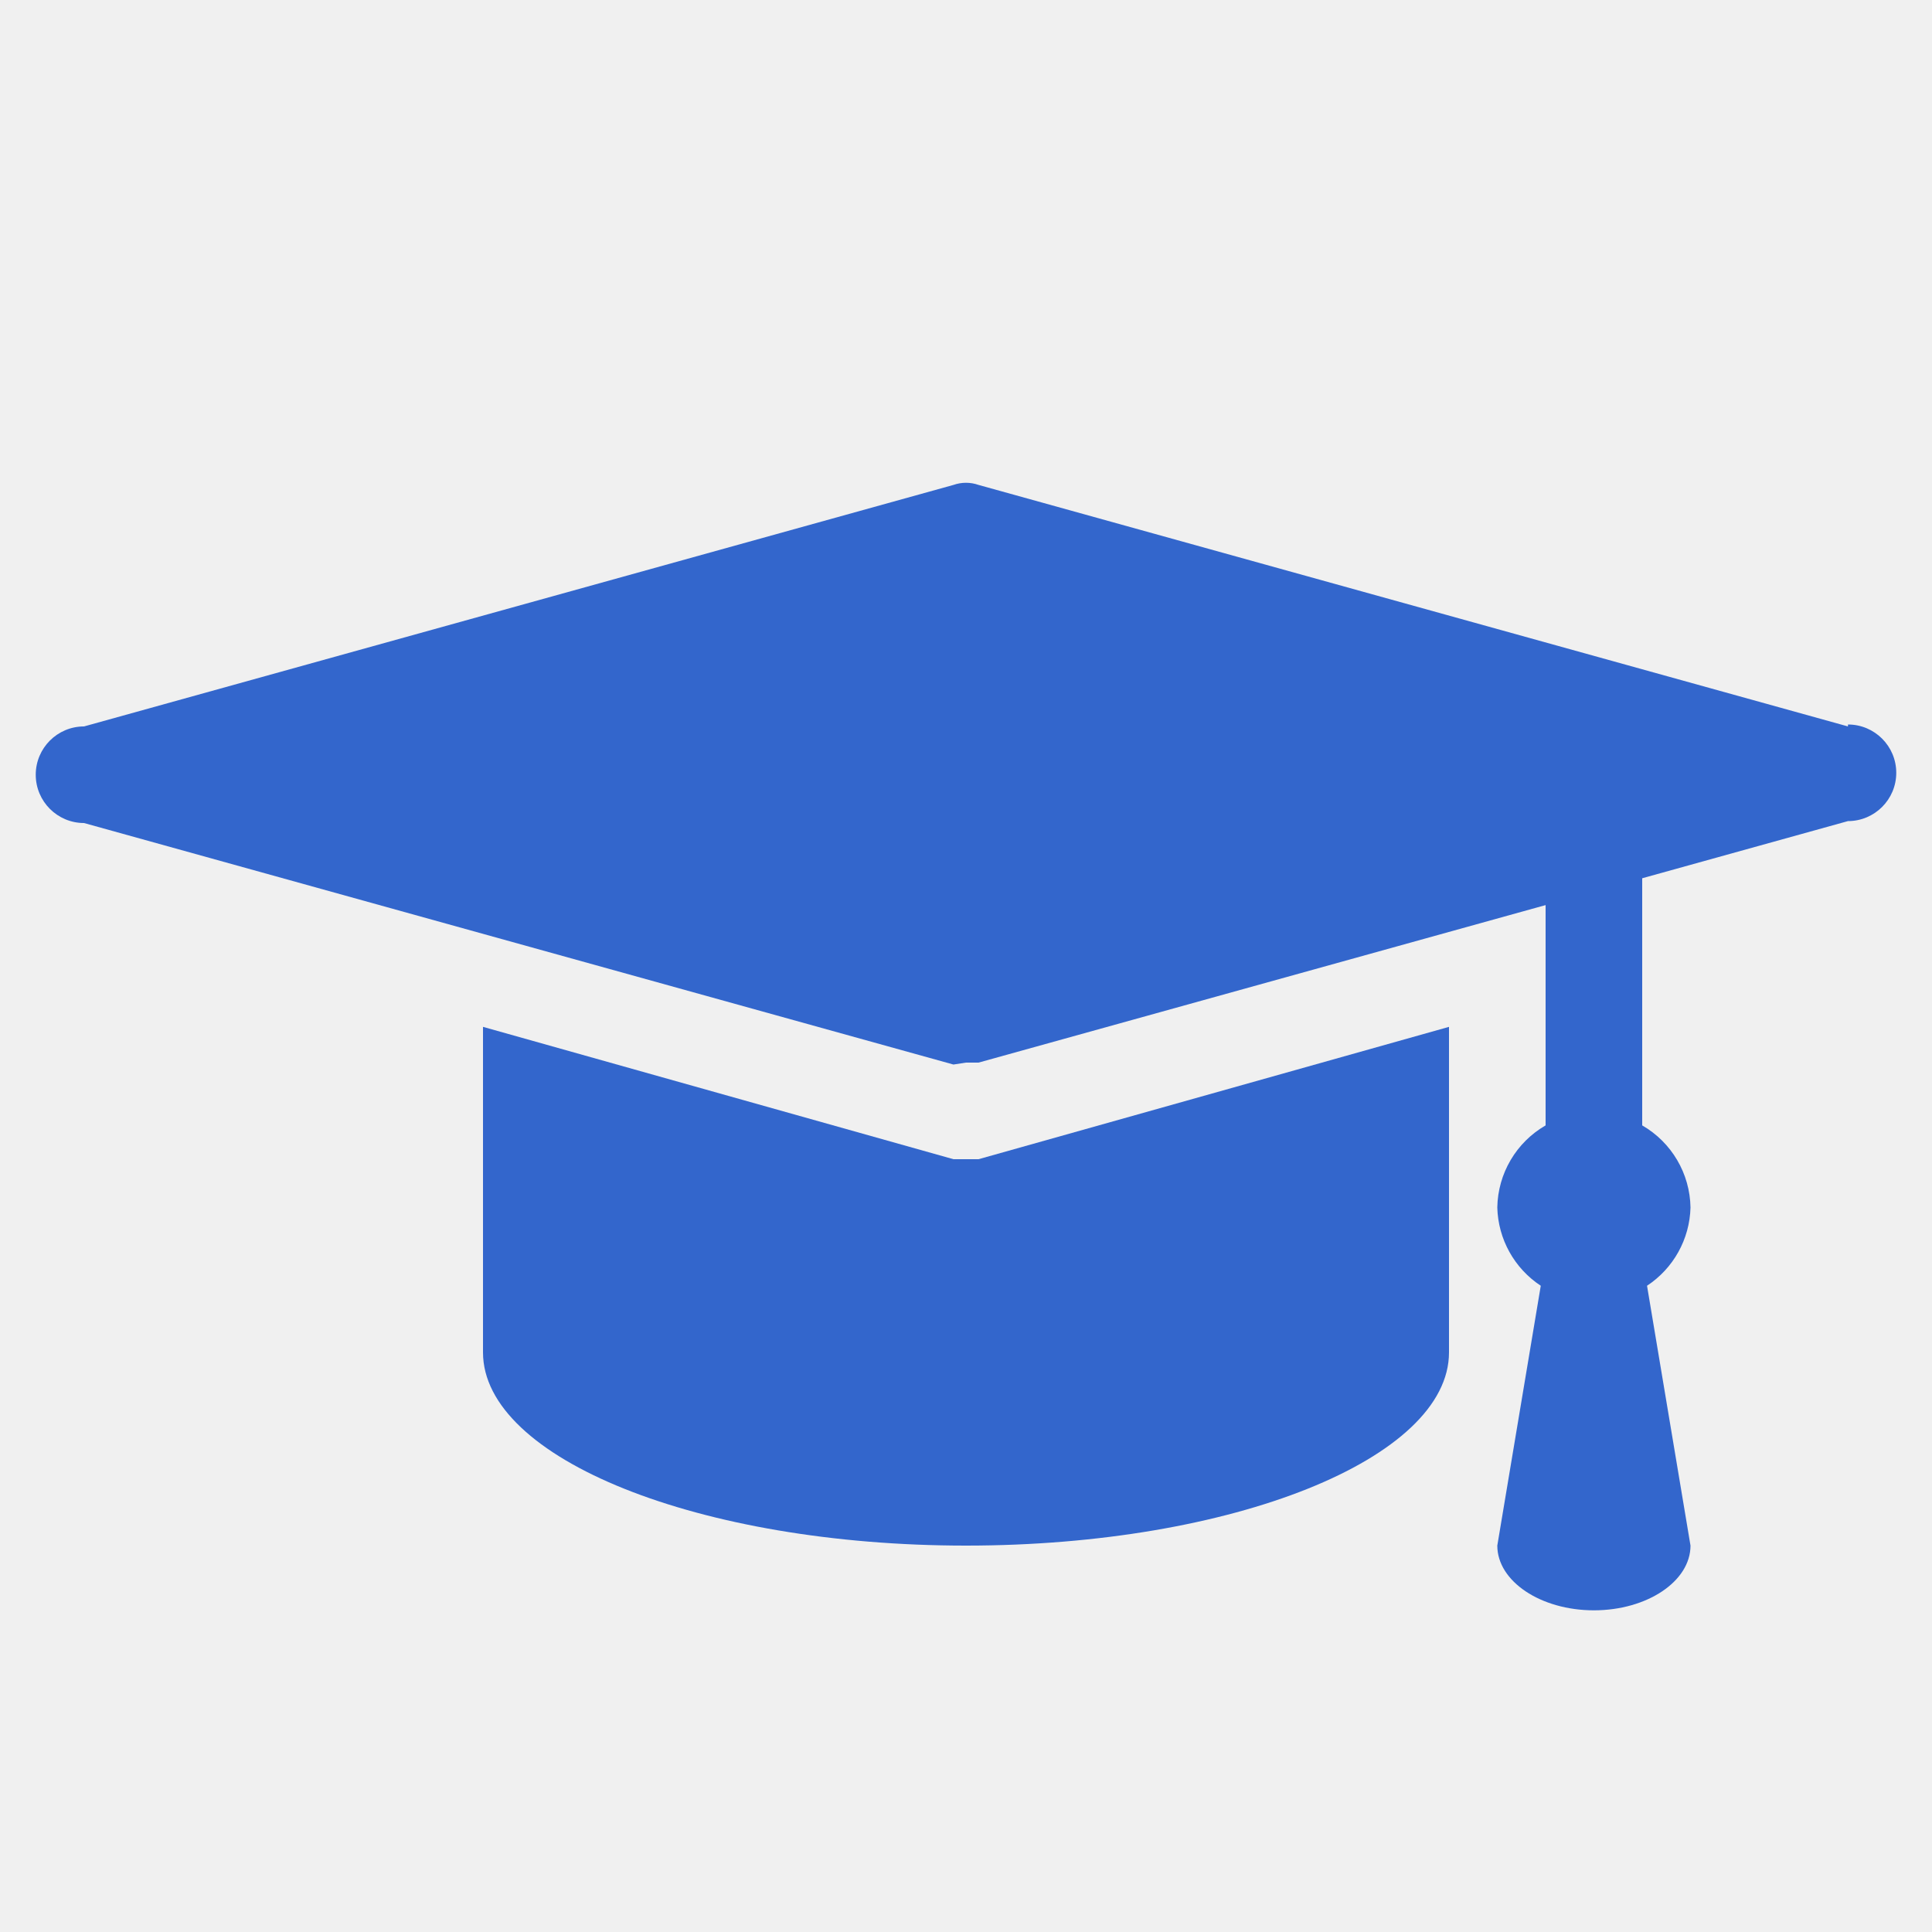
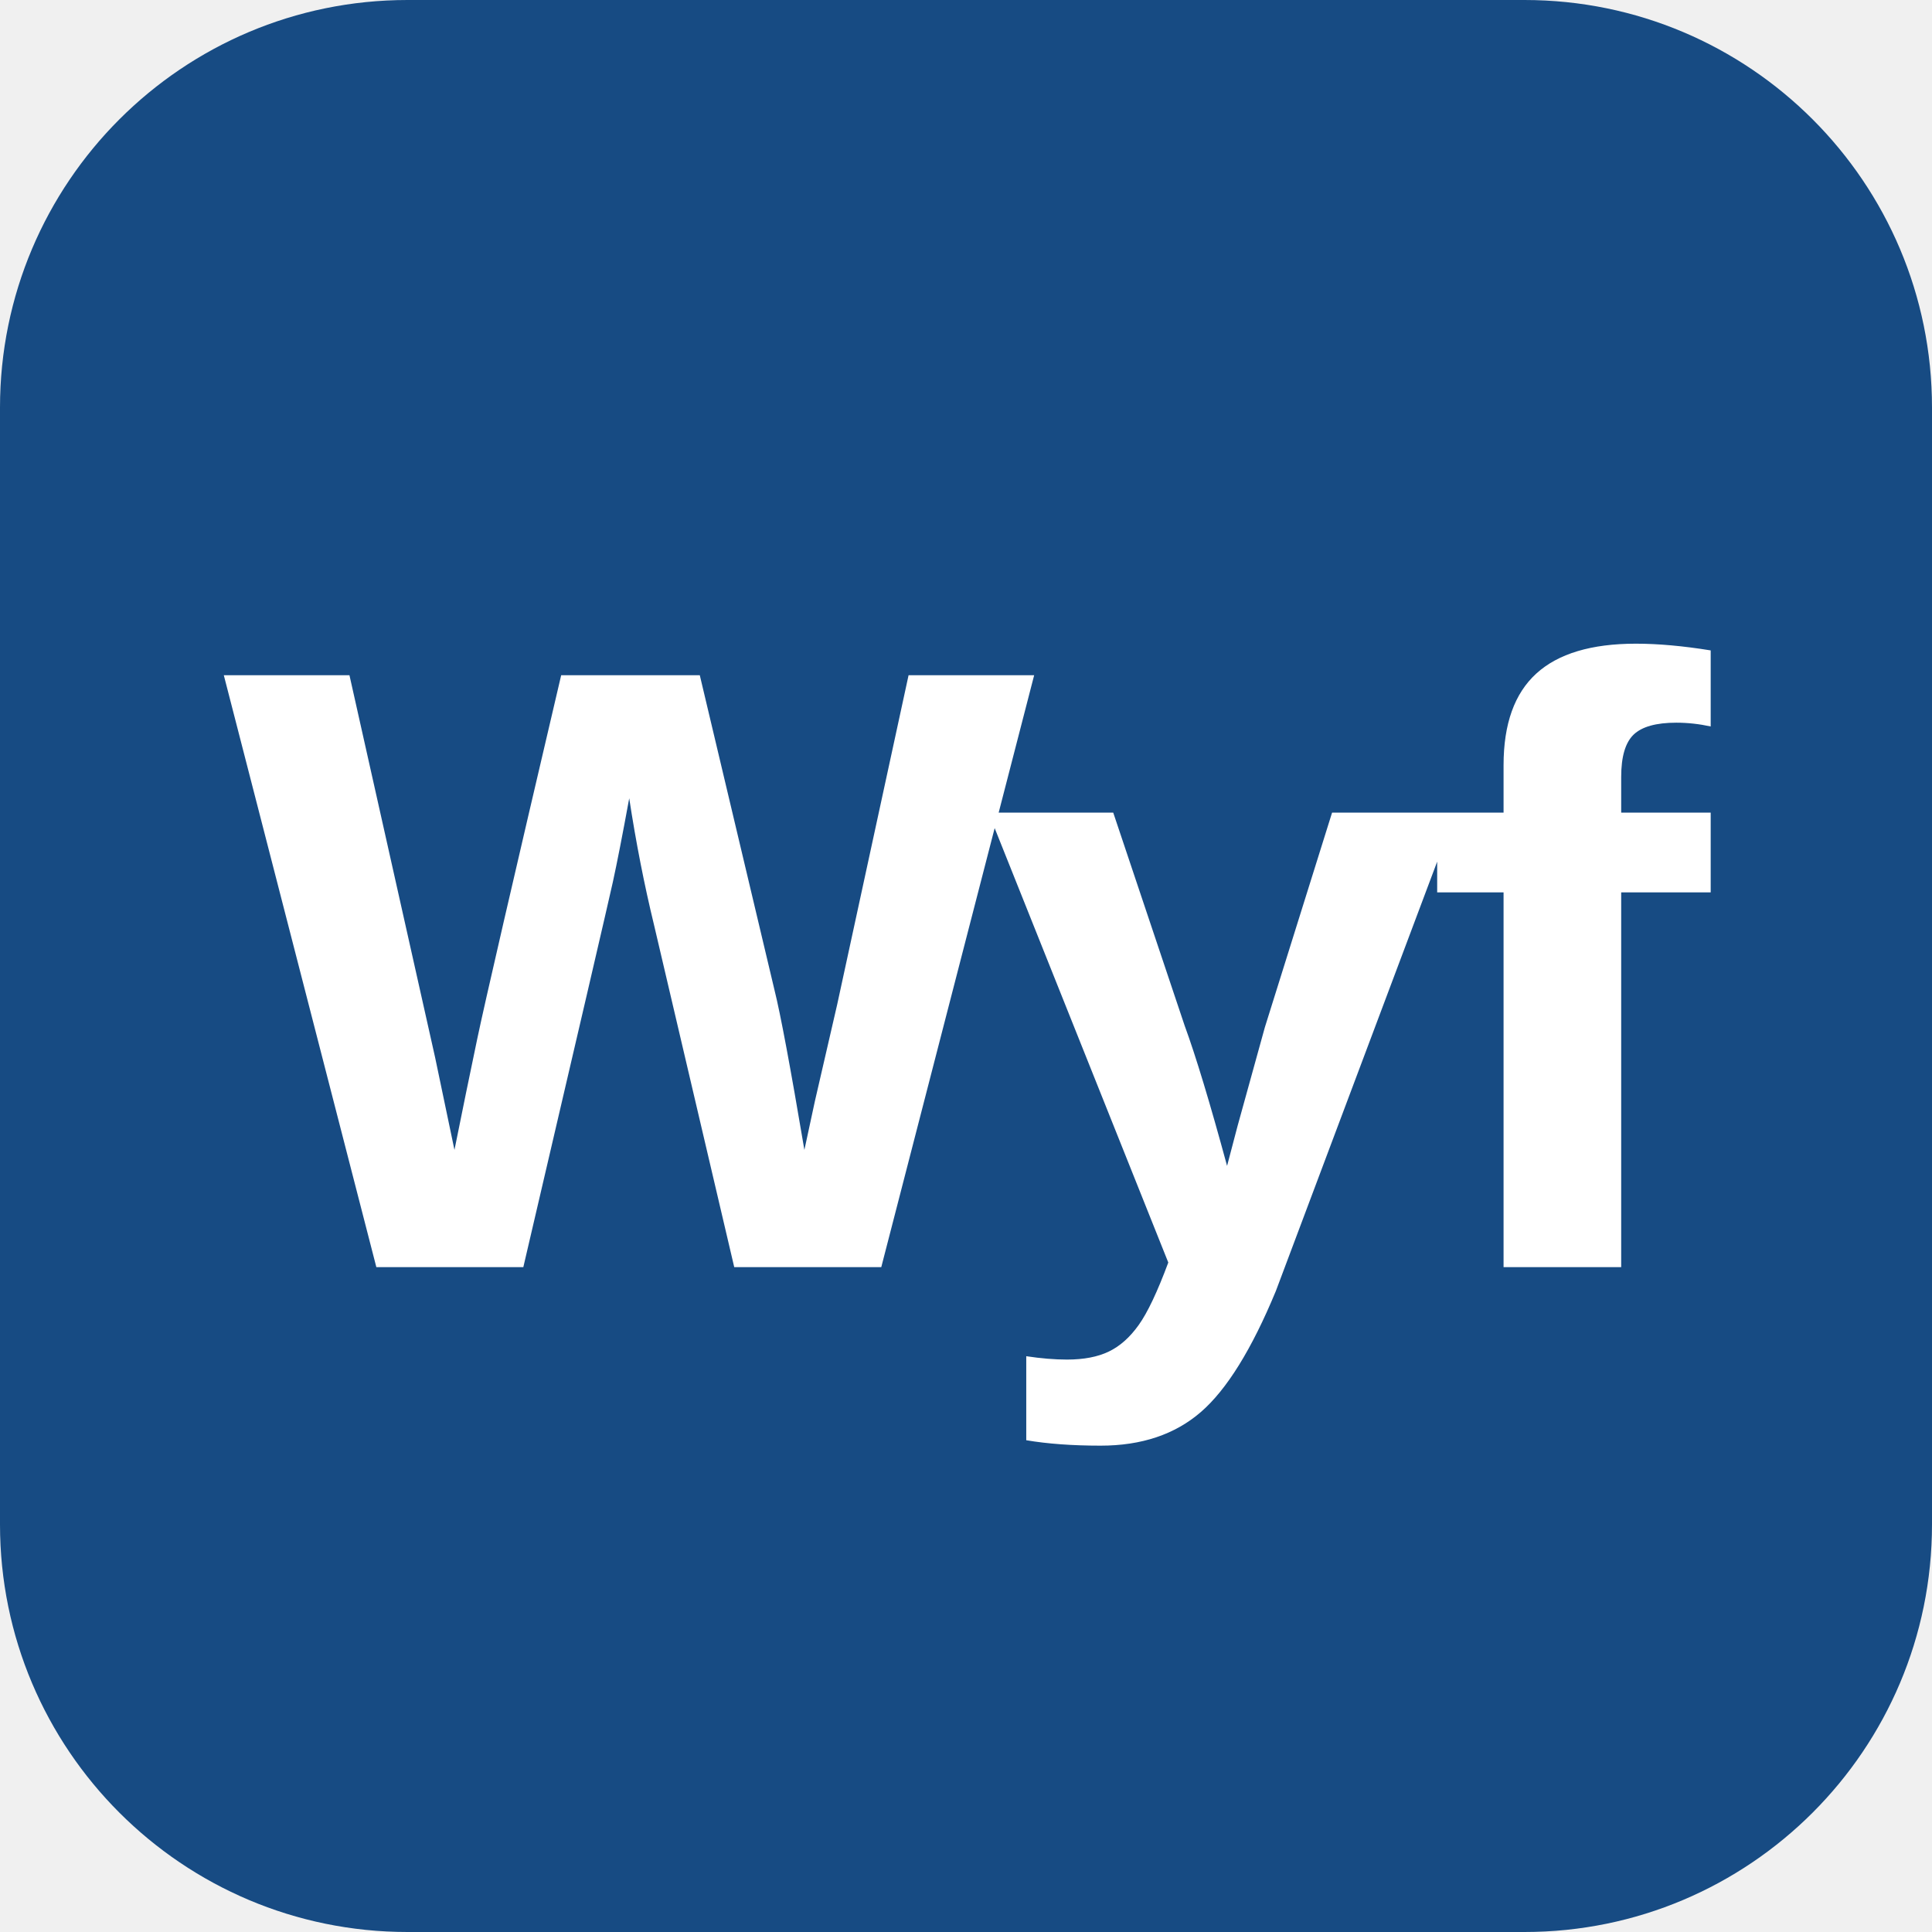
- <svg xmlns="http://www.w3.org/2000/svg" viewBox="2 2 20 20">
-   <path d="M12.13,14,12,14l-.13,0L7,12.63V16c0,1.1,2.24,2,5,2s5-.9,5-2V12.63Z" fill="#36c" />
-   <path d="M21.13,9.52l-9-2.5a.39.39,0,0,0-.26,0l-9,2.5a.5.5,0,0,0,0,1l9,2.5L12,13l.13,0,9-2.5a.5.5,0,0,0,0-1Z" fill="#36c" />
-   <path d="M19.5,14.5a1,1,0,0,0-.5-.85V10H18v3.65a1,1,0,0,0-.5.85,1,1,0,0,0,.45.81L17.5,18c0,.37.45.67,1,.67s1-.3,1-.67l-.45-2.69A1,1,0,0,0,19.5,14.5Z" fill="#36c" />
+ <svg xmlns="http://www.w3.org/2000/svg" viewBox="0 0 512 512" role="img" aria-label="Wyf">
+   <rect width="512" height="512" rx="108" fill="#174b83" />
+   <text x="256" y="256" dy=".35em" text-anchor="middle" fill="#fff" font-family="Arial, Helvetica, sans-serif" font-size="228" font-weight="700" letter-spacing="-10">Wyf</text>
</svg>
